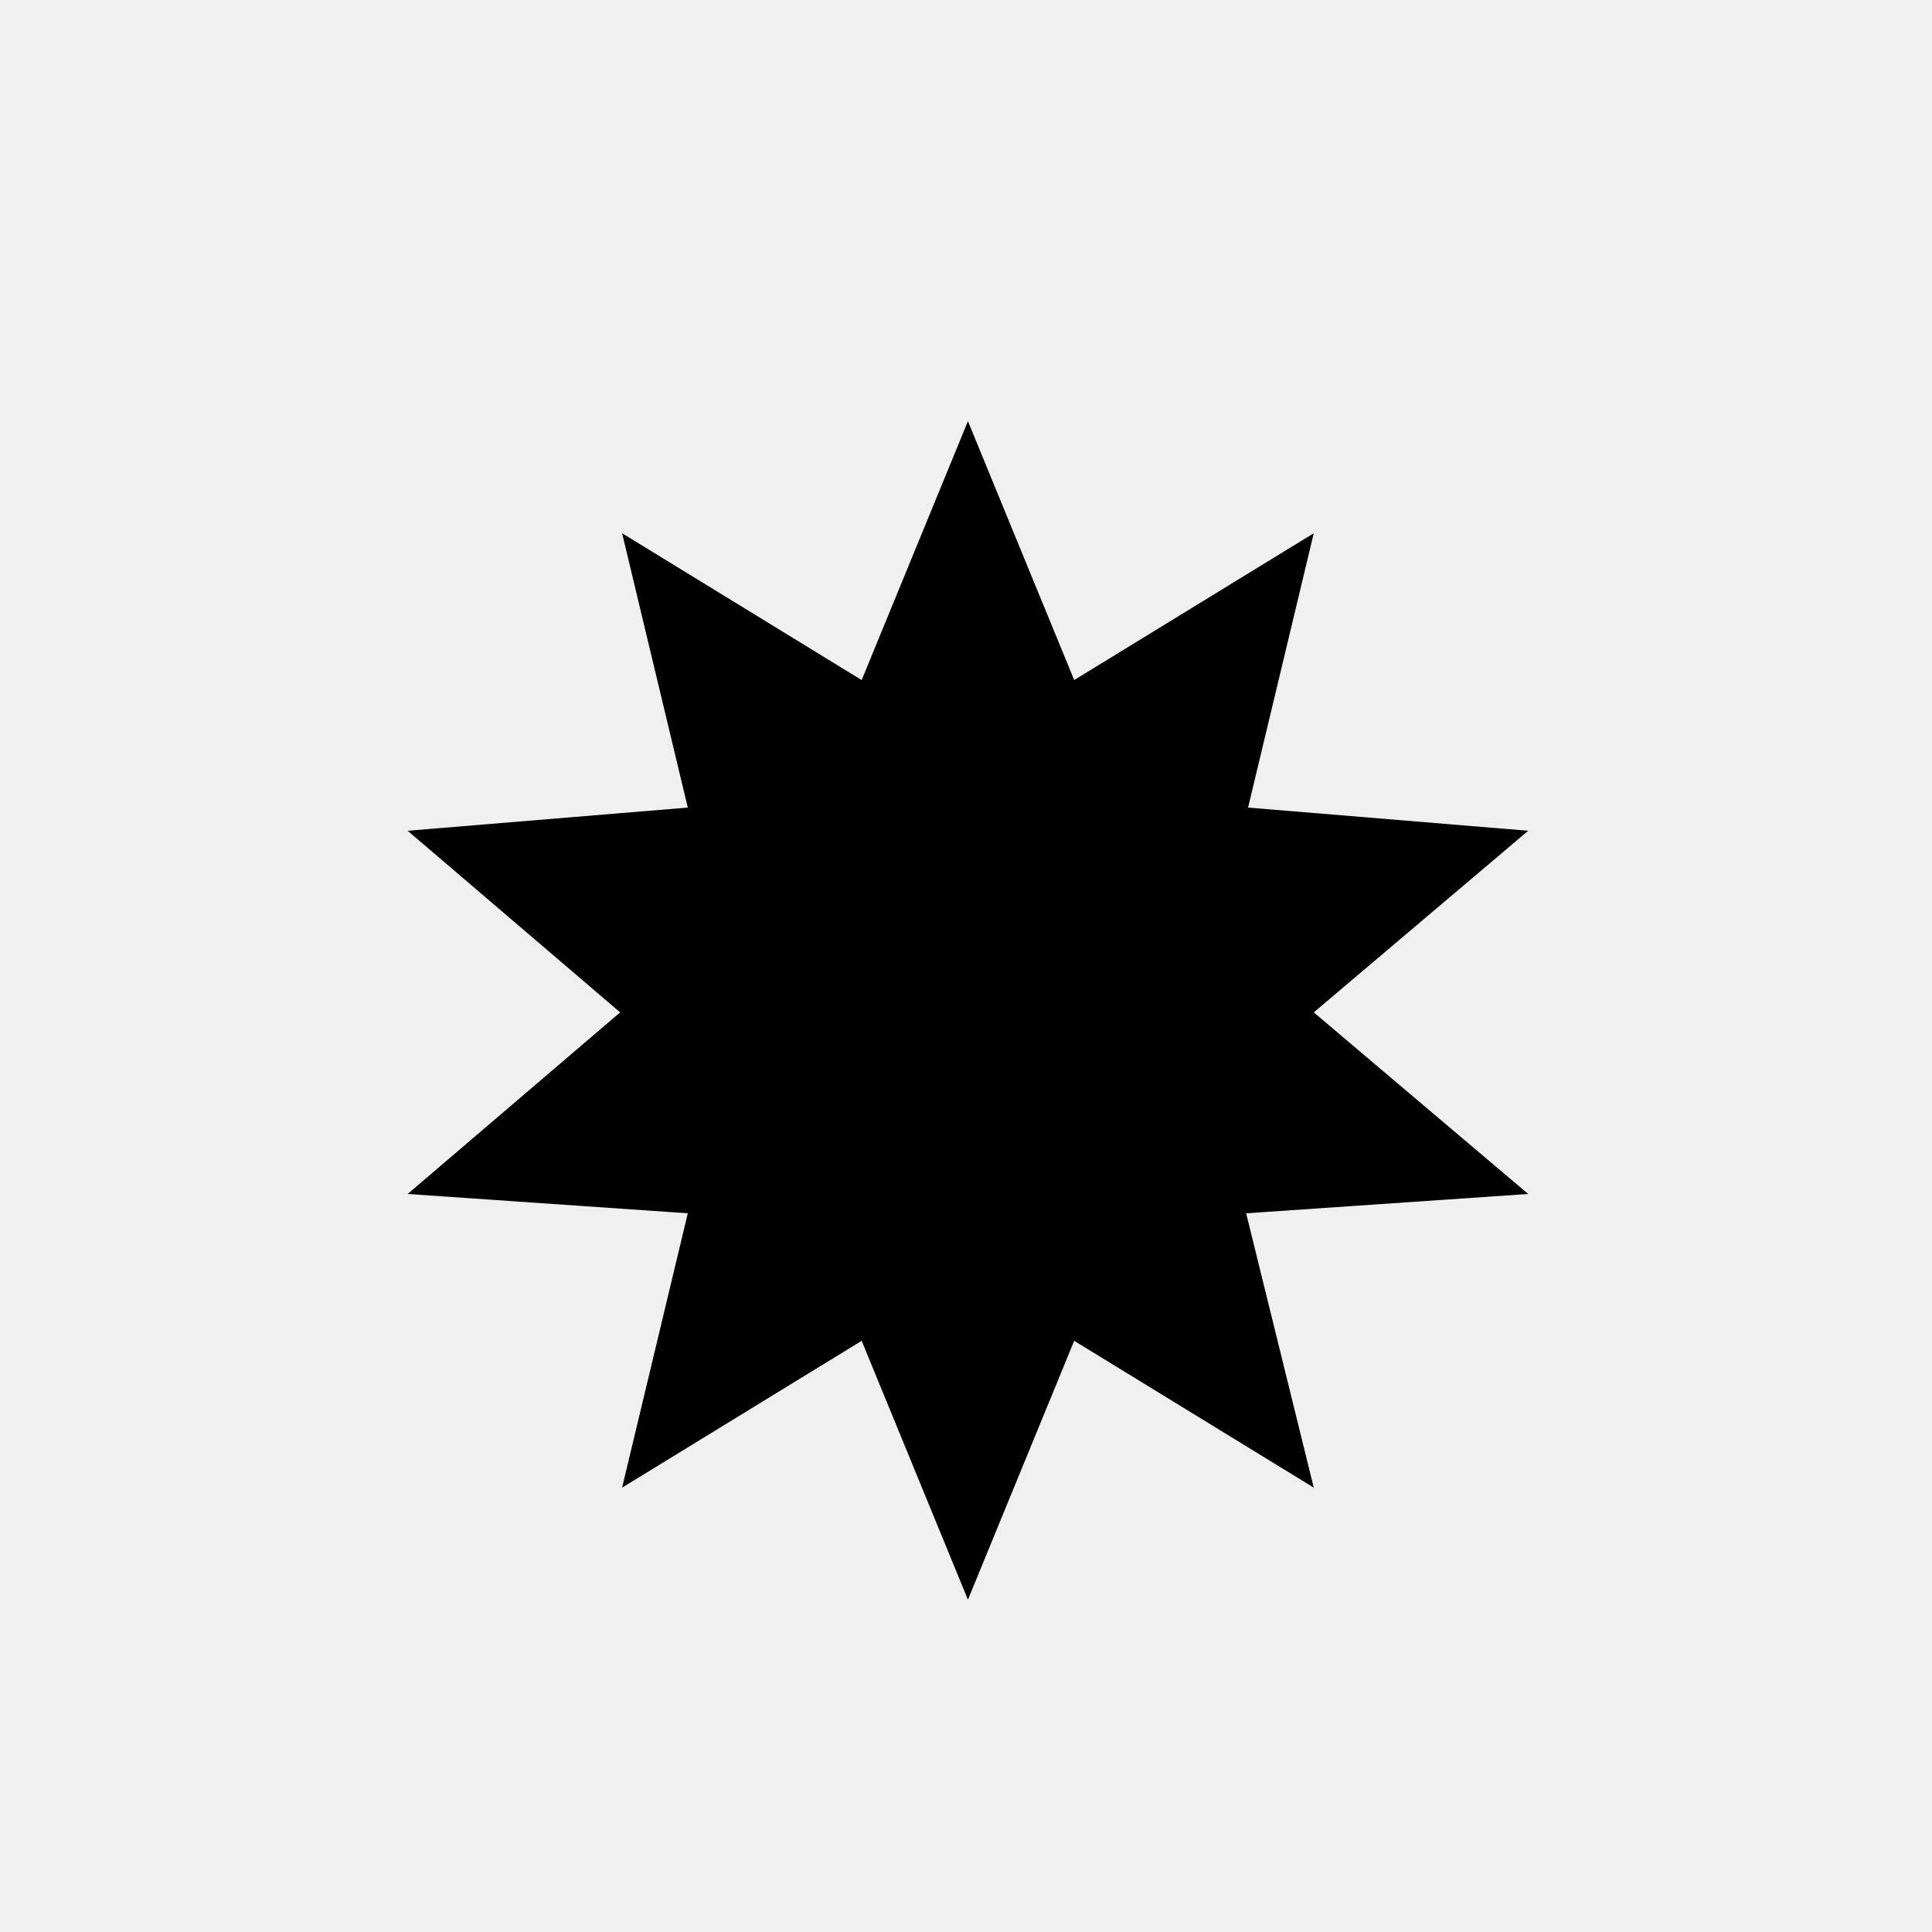
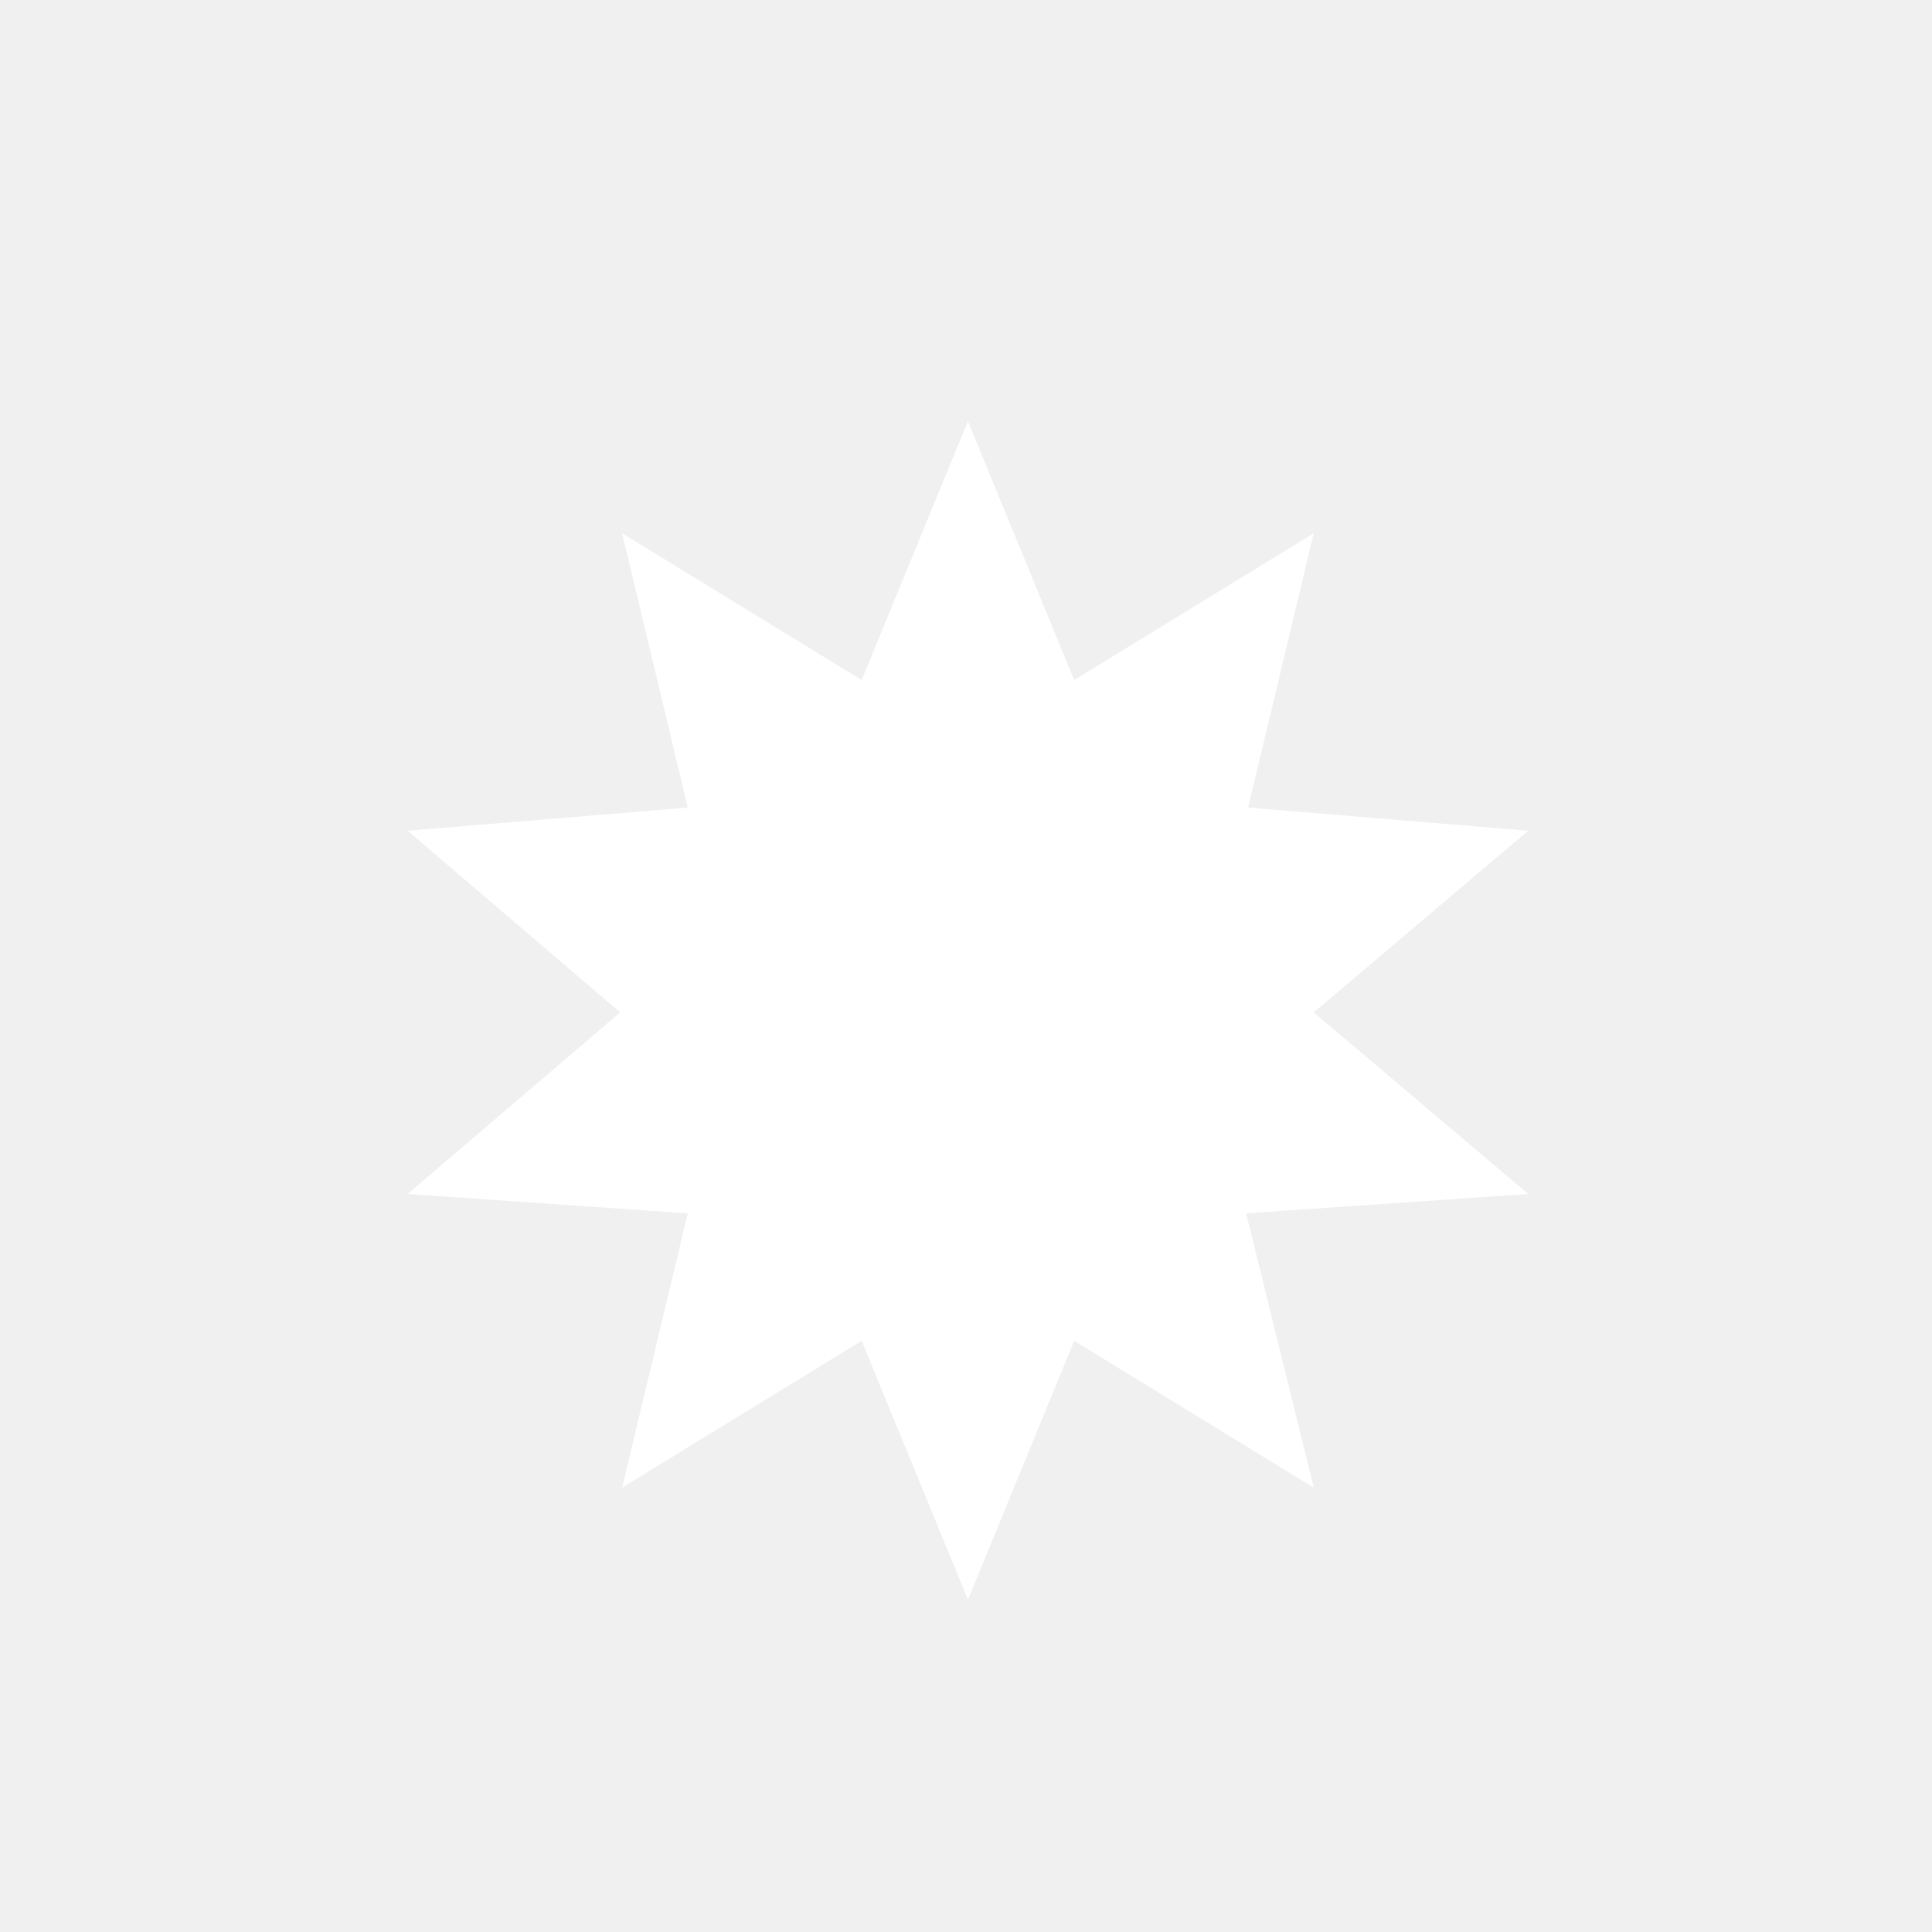
<svg xmlns="http://www.w3.org/2000/svg" version="1.1" id="sticker" x="0px" y="0px" viewBox="0 0 100 100" style="enable-background:new 0 0 100 100;" xml:space="preserve">
+   <style type="text/css">
+ 	.st0{fill:#FFFFFF;}
+ </style>
  <g>
-     <path d="M50.1,21.8l5.5,13.4L68,27.6l-3.4,14.2L79.1,43L68,52.4l11.1,9.4l-14.6,1L68,77l-12.4-7.6l-5.5,13.4l-5.5-13.4L32.2,77   l3.4-14.2l-14.5-1l11-9.4l-11-9.4l14.5-1.2l-3.4-14.2l12.4,7.6L50.1,21.8z" />
+     <path class="st0" d="M50.1,21.8l5.5,13.4L68,27.6l-3.4,14.2L79.1,43L68,52.4l11.1,9.4l-14.6,1L68,77l-12.4-7.6l-5.5,13.4l-5.5-13.4   L32.2,77l3.4-14.2l-14.5-1l11-9.4l-11-9.4l14.5-1.2l-3.4-14.2l12.4,7.6L50.1,21.8z" />
  </g>
</svg>
